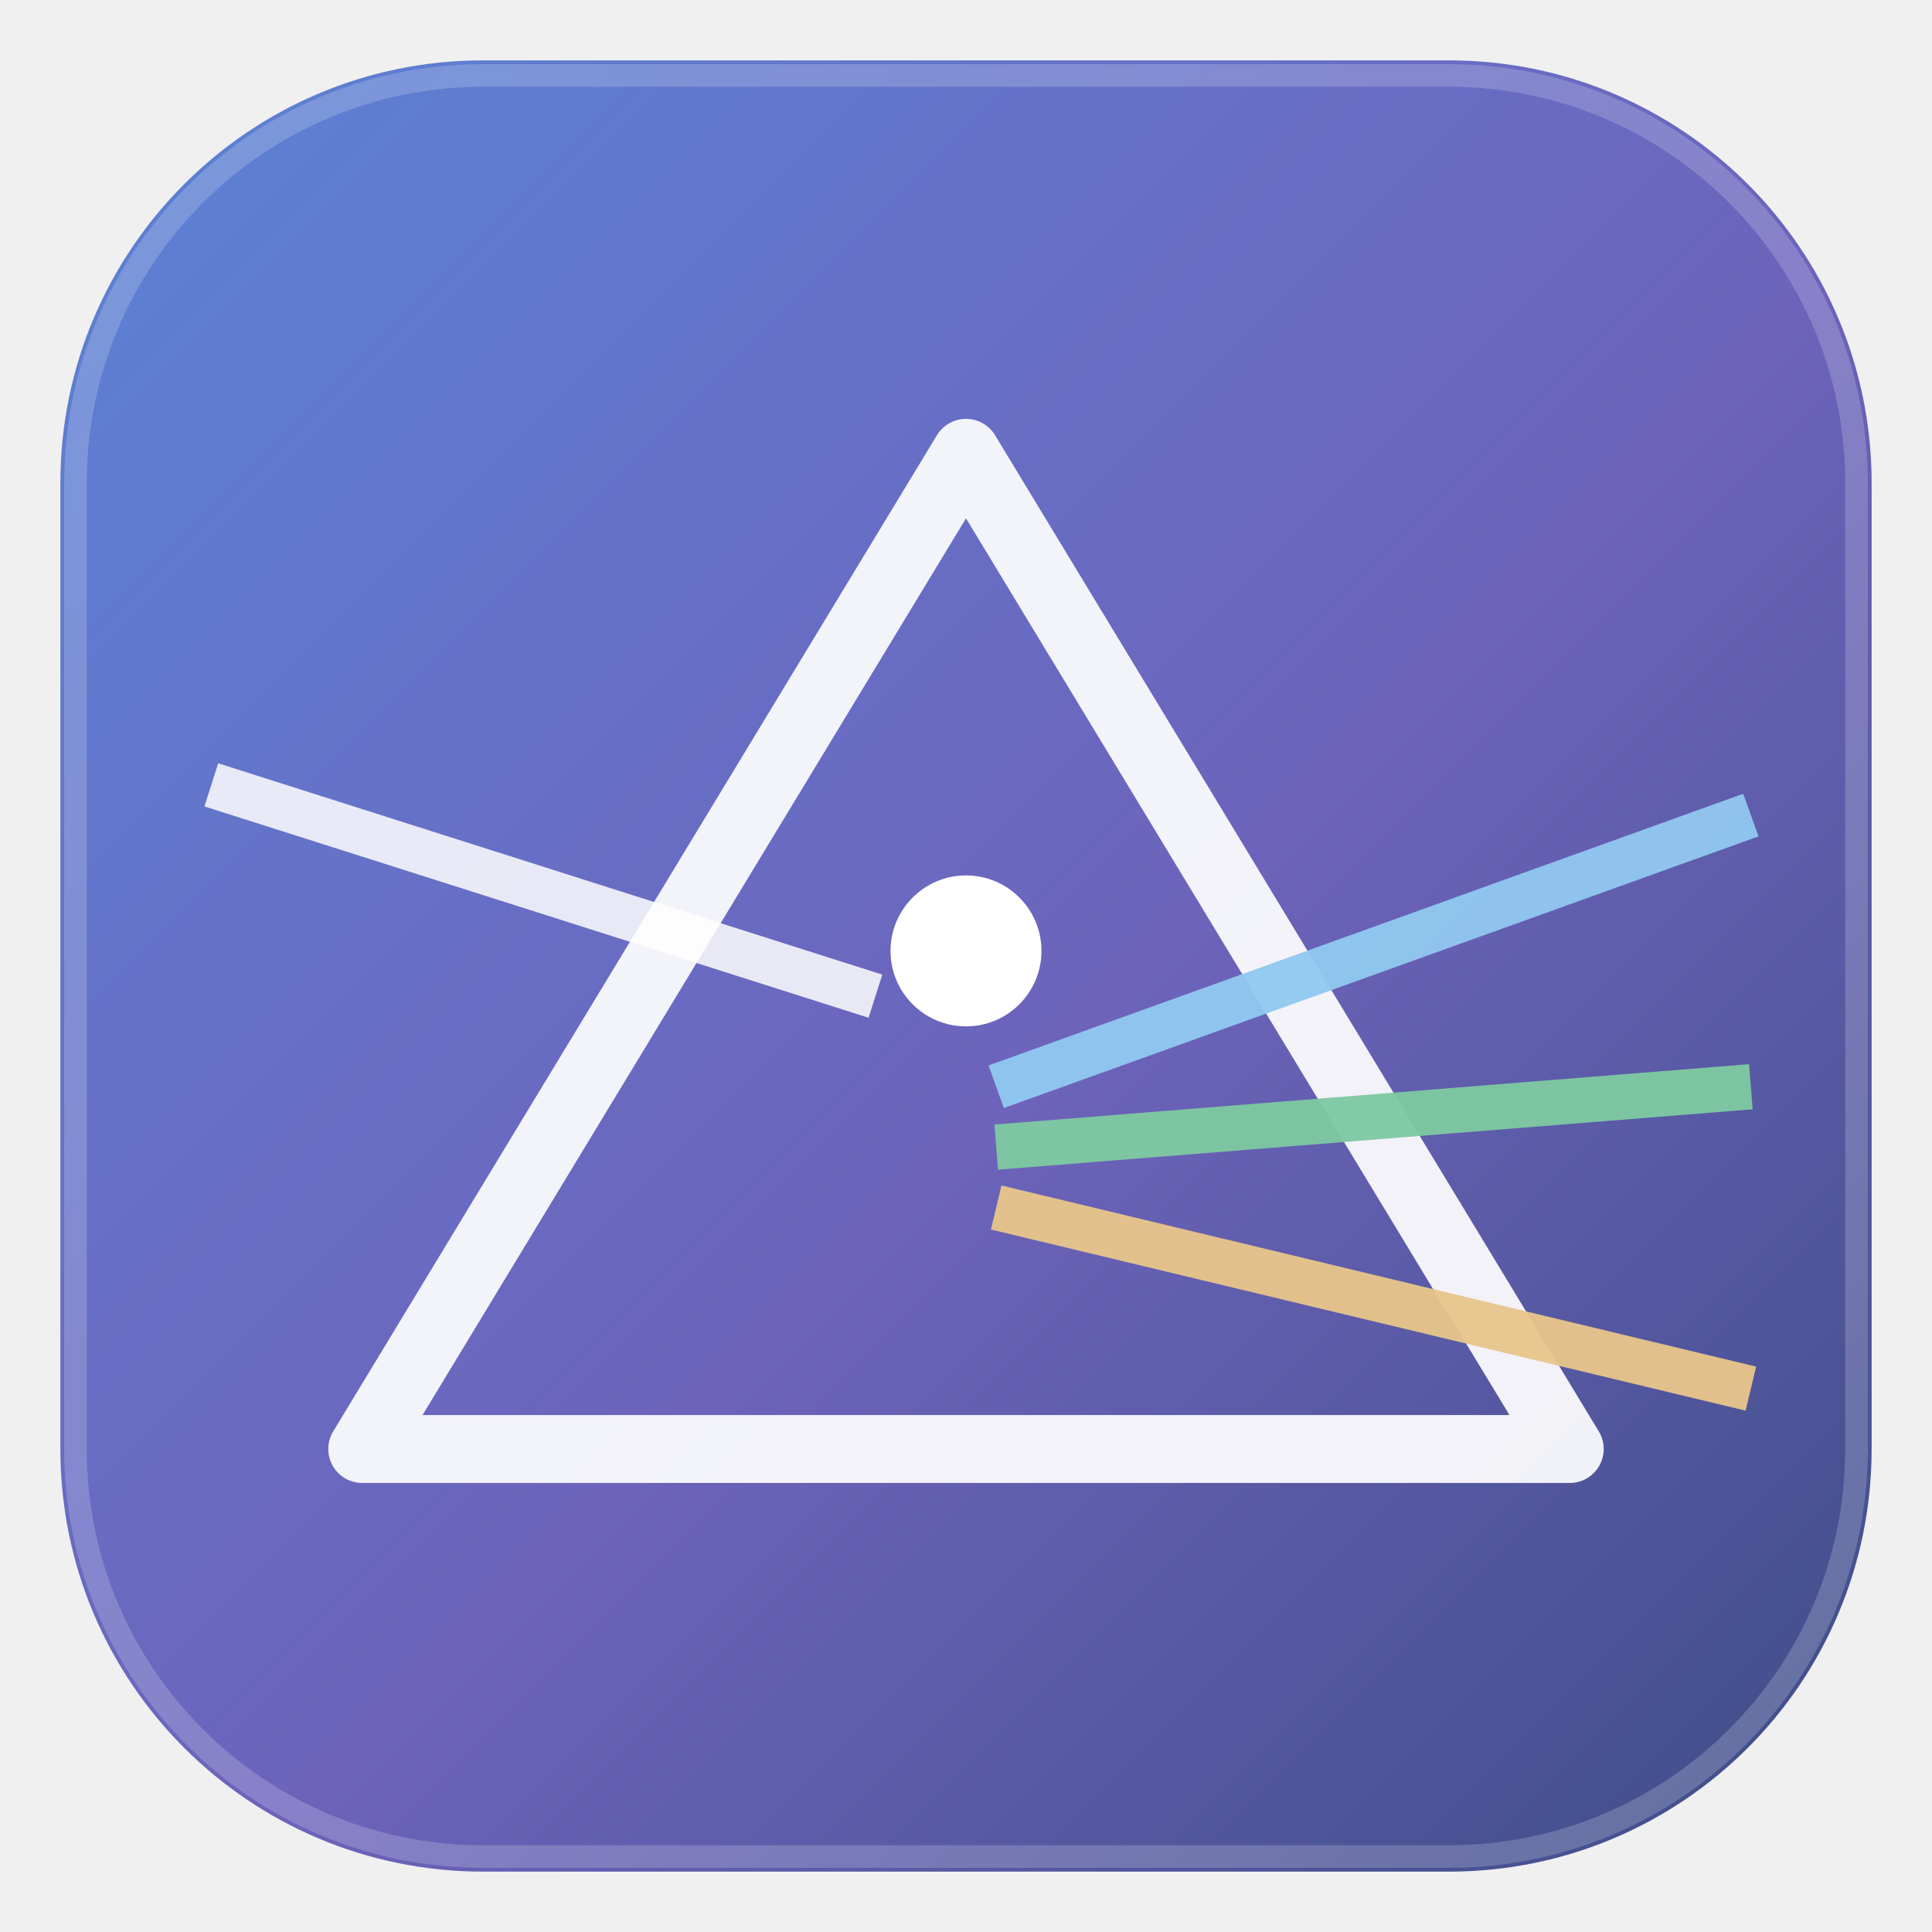
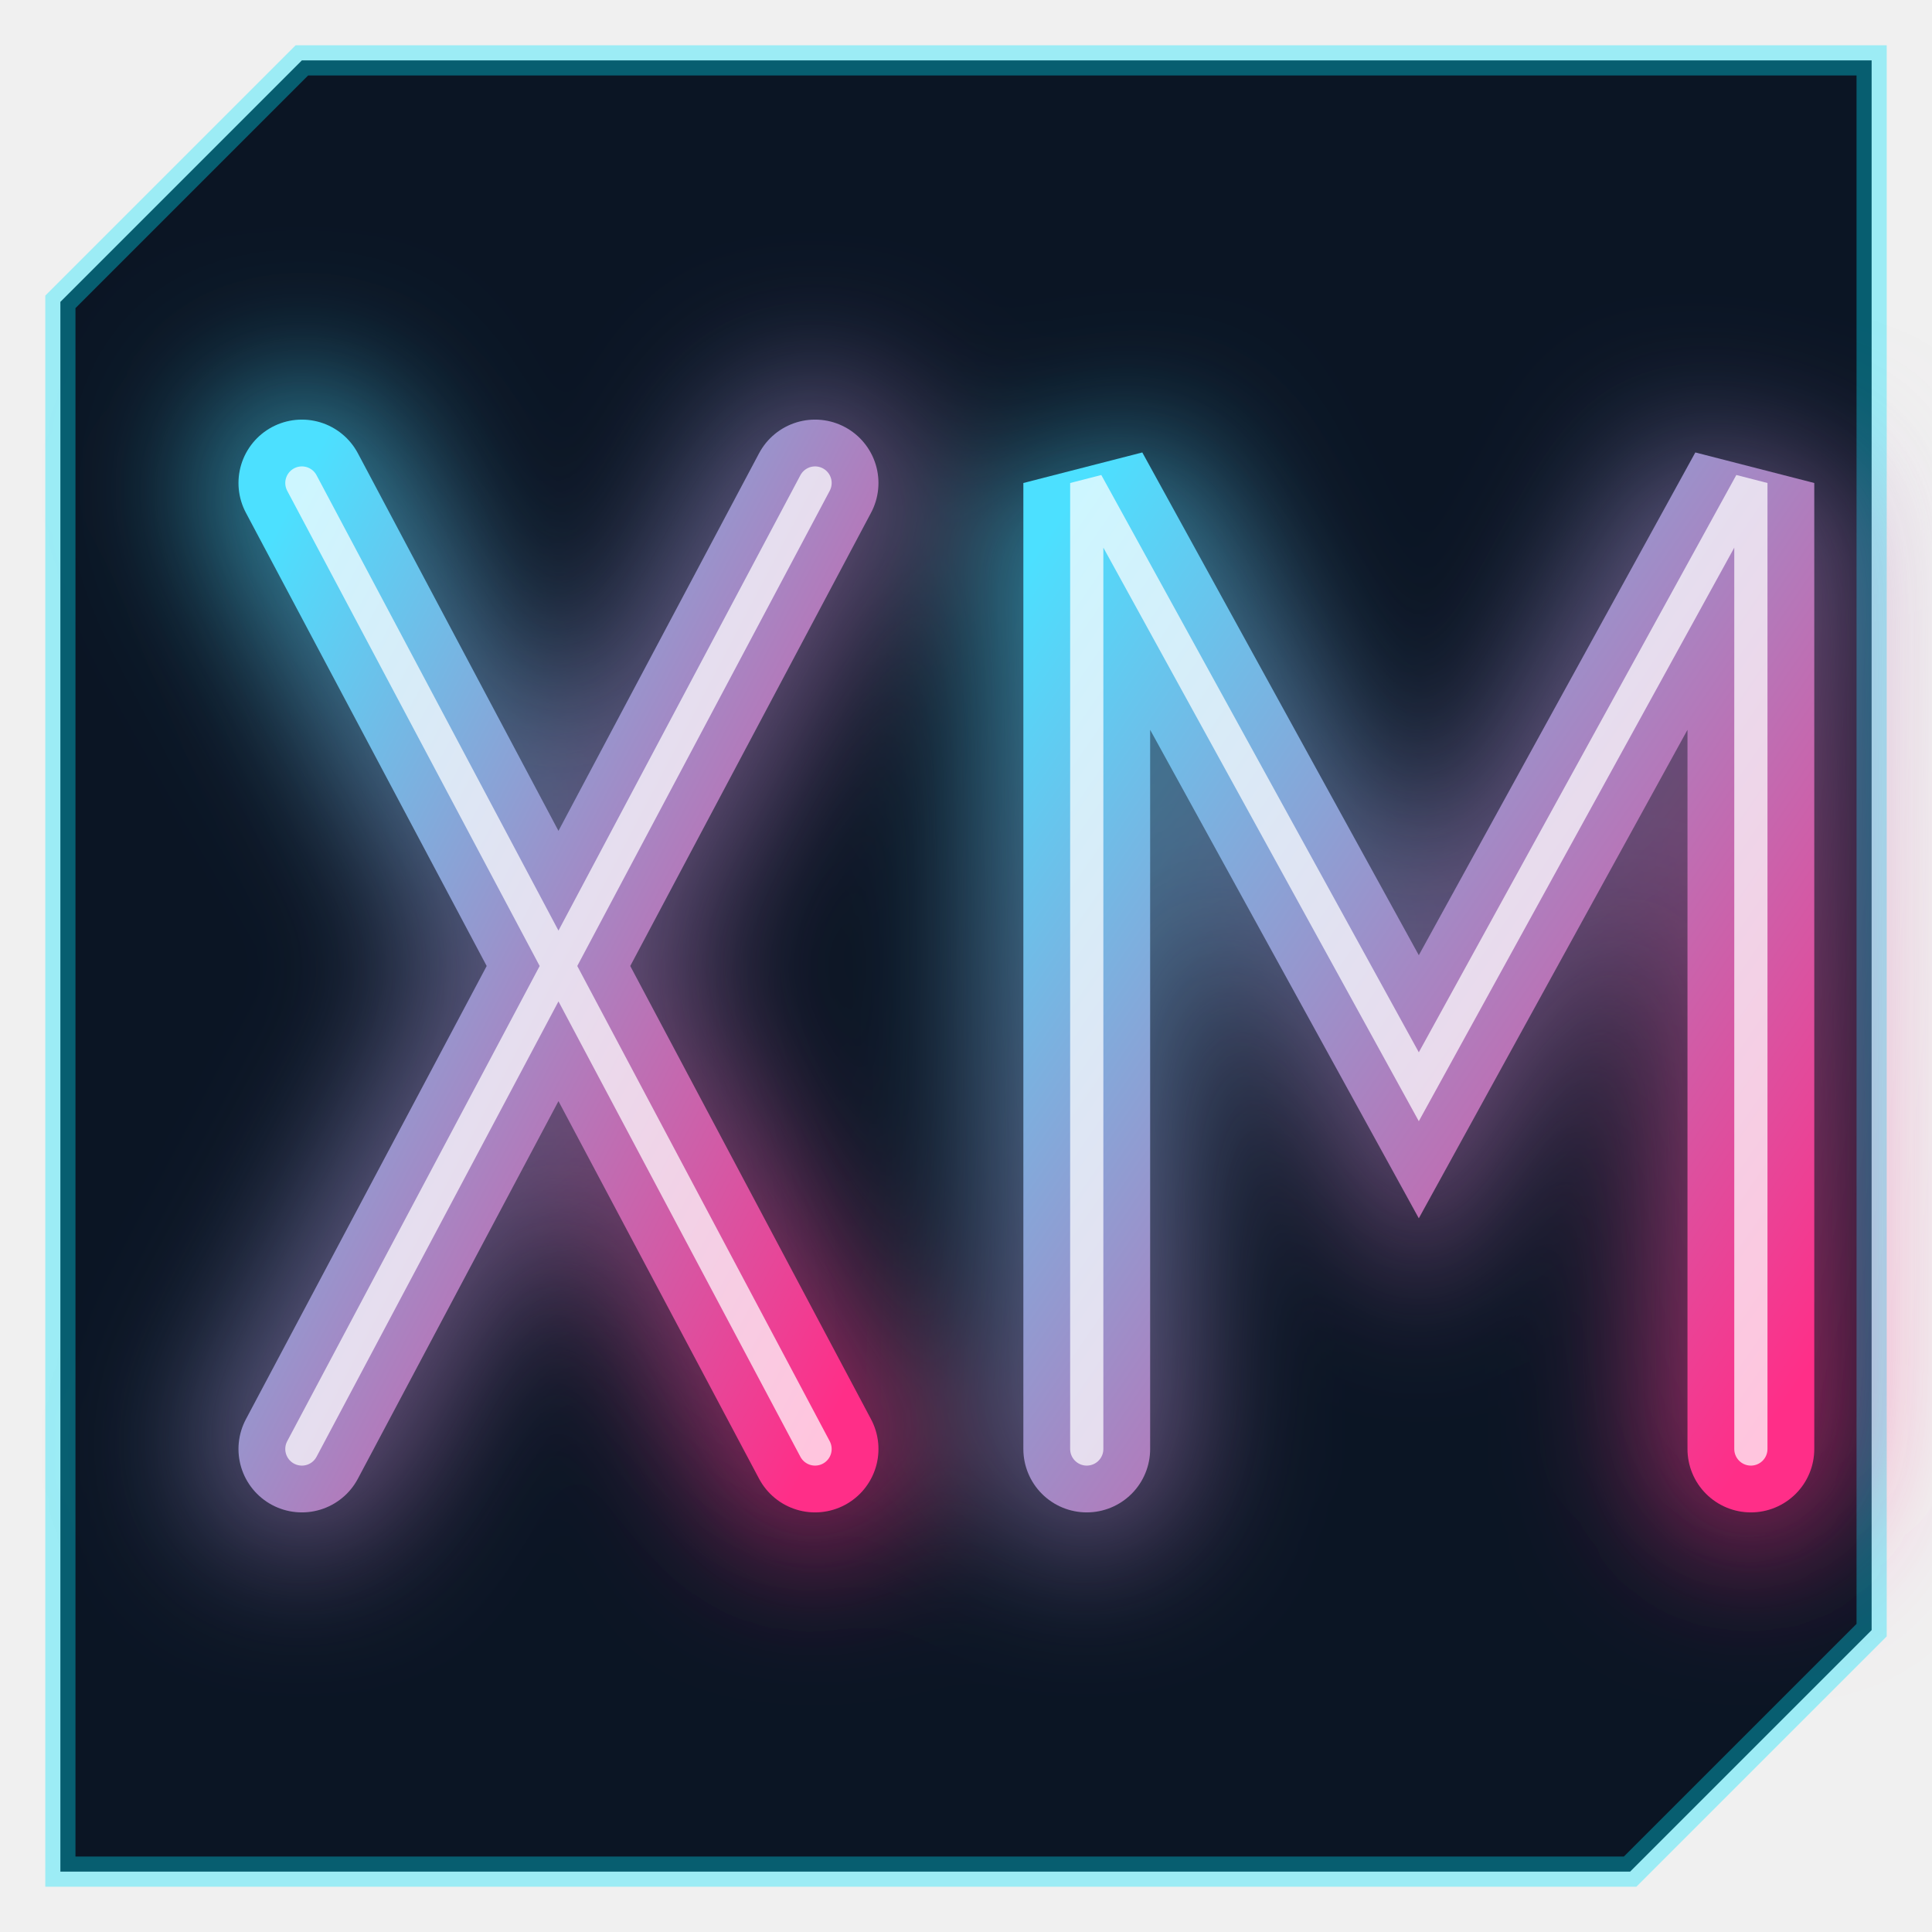
- <svg xmlns="http://www.w3.org/2000/svg" viewBox="0 0 128 128" width="128" height="128" font-family="-apple-system,BlinkMacSystemFont,'PingFang SC','Microsoft YaHei',sans-serif">
+ <svg xmlns="http://www.w3.org/2000/svg" viewBox="0 0 64 64" width="64" height="64" role="img">
  <defs>
-     <linearGradient id="g" x1="0" y1="0" x2="1" y2="1">
-       <stop offset="0" stop-color="#5b83d6" />
-       <stop offset="0.55" stop-color="#6d63bb" />
-       <stop offset="1" stop-color="#3c4d86" />
+     <pattern id="grid" width="32" height="32" patternUnits="userSpaceOnUse">
+       <path d="M32 0 H0 V32" fill="none" stroke="#00E5FF" stroke-opacity=".035" />
+     </pattern>
+     <pattern id="scan" width="4" height="4" patternUnits="userSpaceOnUse">
+       <rect width="4" height="1" fill="#000" fill-opacity=".14" />
+     </pattern>
+     <linearGradient id="tube" x1="0" y1="0" x2="1" y2="1">
+       <stop offset="0" stop-color="#4CE0FF" />
+       <stop offset="1" stop-color="#FF2E88" />
    </linearGradient>
+     <linearGradient id="bar" x1="0" y1="0" x2="1" y2="0">
+       <stop offset="0" stop-color="#00E5FF" />
+       <stop offset="1" stop-color="#FF2E88" />
+     </linearGradient>
+     <filter id="glow" x="-50%" y="-50%" width="200%" height="200%">
+       <feGaussianBlur stdDeviation="2.2" />
+     </filter>
  </defs>
-   <rect x="4" y="4" width="120" height="120" rx="28" fill="url(#g)" />
-   <rect x="5" y="5" width="118" height="118" rx="27" fill="none" stroke="#ffffff30" stroke-width="1.5" />
-   <path d="M64 30 L104 96 L24 96 Z" fill="none" stroke="#ffffff" stroke-opacity="0.92" stroke-width="4.5" stroke-linejoin="round" />
-   <line x1="14" y1="52" x2="58" y2="66" stroke="#ffffff" stroke-width="3" opacity="0.85" />
-   <line x1="66" y1="72" x2="116" y2="54" stroke="#91c8f0" stroke-width="3" opacity="0.95" />
-   <line x1="66" y1="76" x2="116" y2="72" stroke="#7ec9a2" stroke-width="3" opacity="0.95" />
-   <line x1="66" y1="80" x2="116" y2="92" stroke="#e8c58a" stroke-width="3" opacity="0.95" />
-   <circle cx="64" cy="63" r="5" fill="#ffffff" />
+   <path d="M10 2 H62 V54 L54 62 H2 V10 Z" fill="#0B1524" stroke="#00E5FF" stroke-opacity=".35" stroke-width="1" />
+   <g fill="none" stroke="url(#tube)" stroke-width="7" stroke-linecap="round" opacity=".55" filter="url(#glow)">
+     <path d="M10 16 L27 48 M27 16 L10 48" />
+     <path d="M36 48 V16 L47 36 L58 16 V48" />
+   </g>
+   <g fill="none" stroke="url(#tube)" stroke-width="4.2" stroke-linecap="round">
+     <path d="M10 16 L27 48 M27 16 L10 48" />
+     <path d="M36 48 V16 L47 36 L58 16 V48" />
+   </g>
+   <g fill="none" stroke="#FFFFFF" stroke-opacity=".72" stroke-width="1.1" stroke-linecap="round">
+     <path d="M10 16 L27 48 M27 16 L10 48" />
+     <path d="M36 48 V16 L47 36 L58 16 V48" />
+   </g>
</svg>
